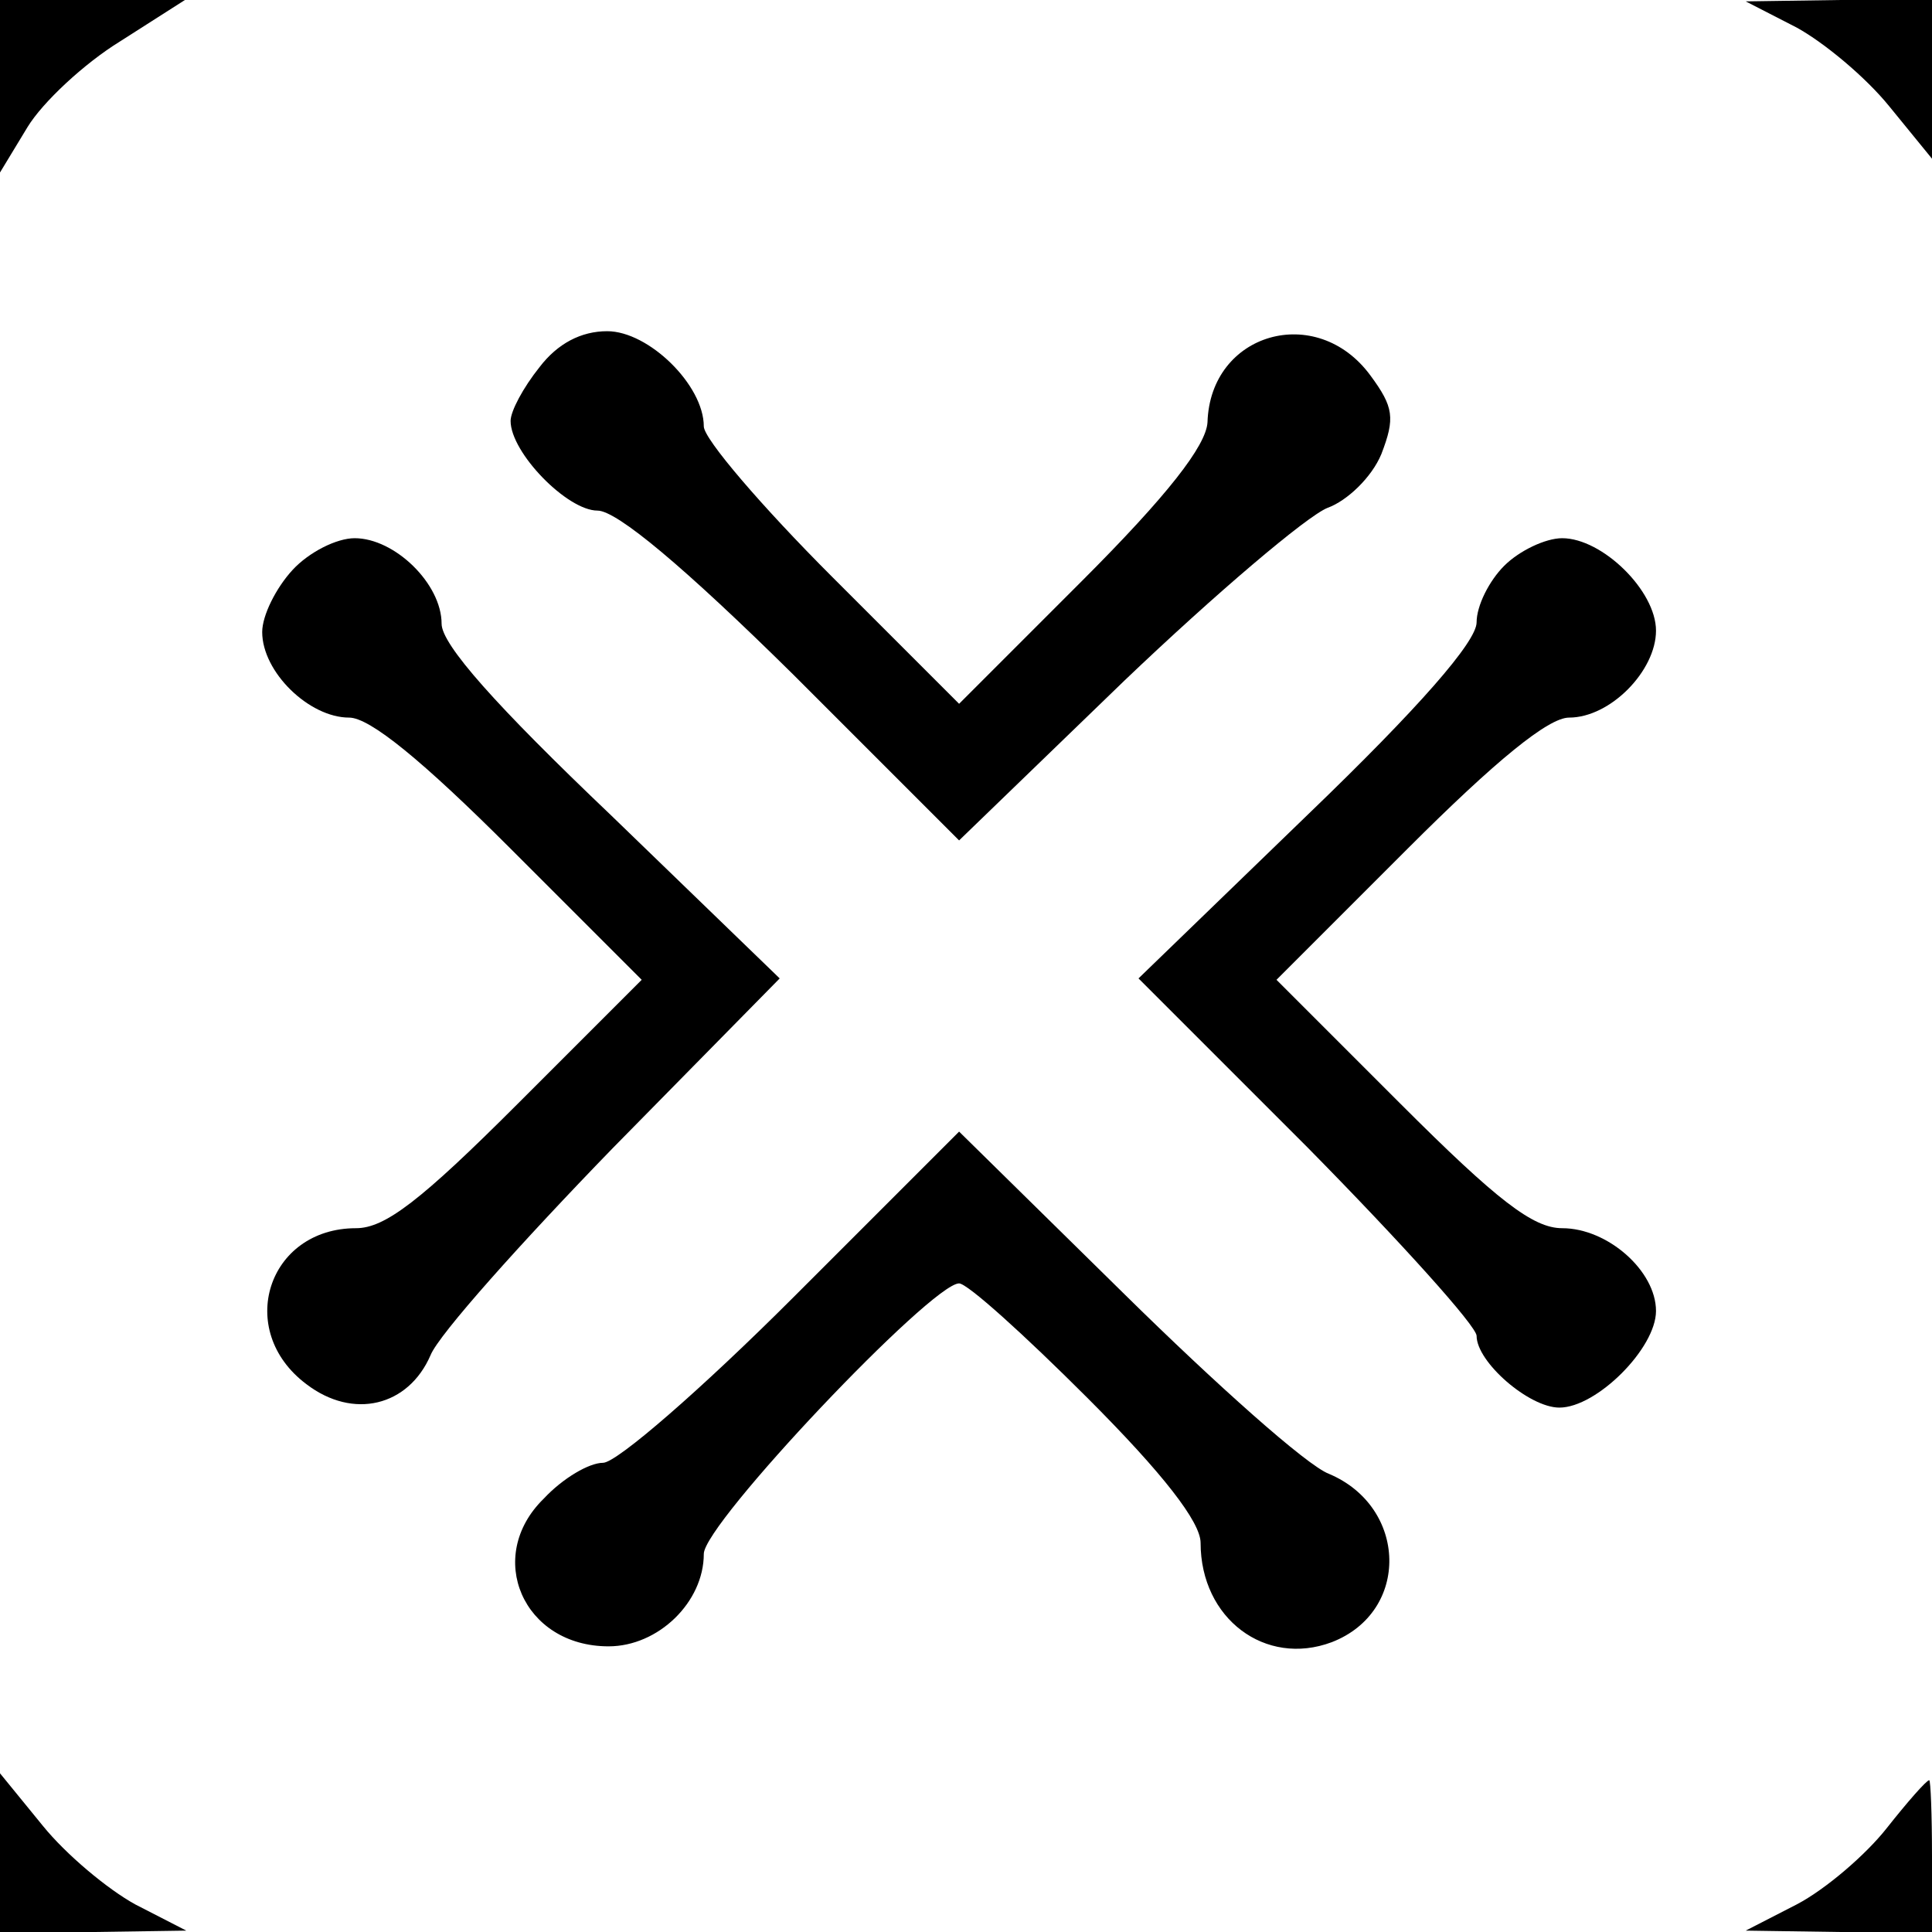
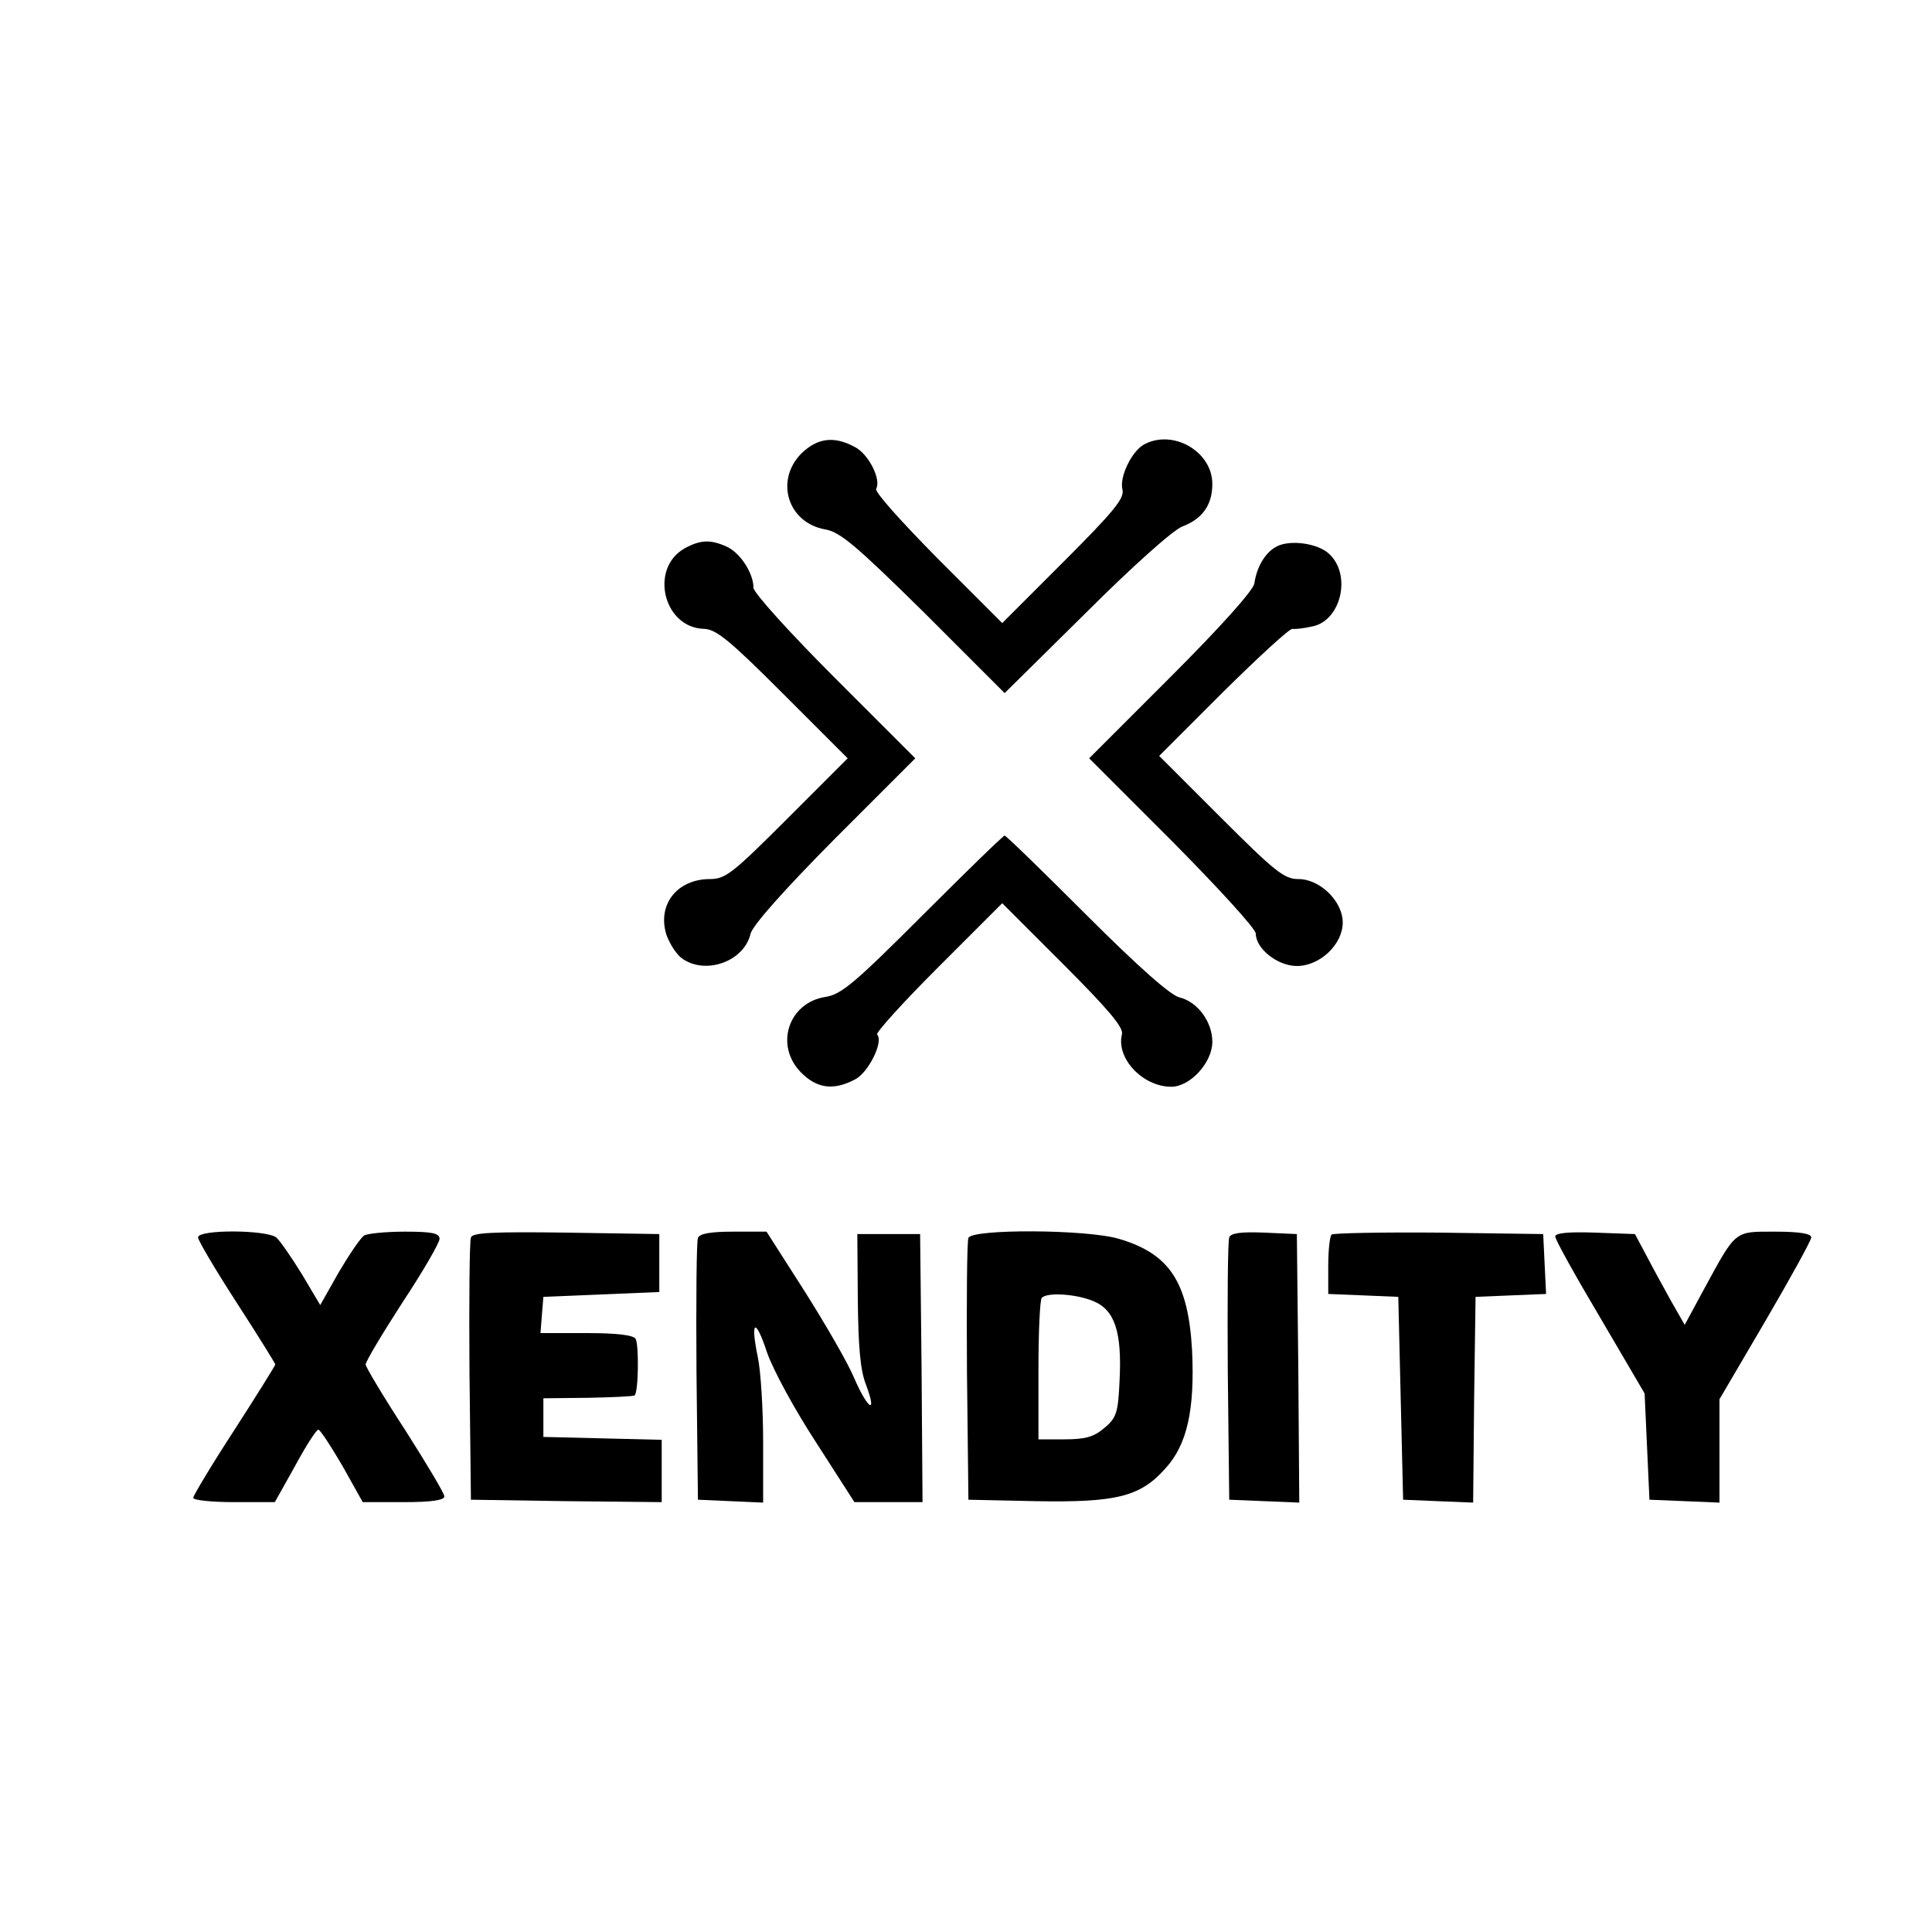
- <svg xmlns="http://www.w3.org/2000/svg" version="1.0" width="140pt" height="140pt" viewBox="0 0 140 140" preserveAspectRatio="xMidYMid meet">
-   <g transform="translate(0,140) scale(0.1,-0.1)" fill="#000000" stroke="none">
-     <path d="M0 1338 l0 -63 20 33 c11 18 41 46 67 62 l47 30 -67 0 -67 0 0 -62z" />
-     <path d="M1302 1380 c20 -11 50 -36 67 -57 l31 -38 0 58 0 57 -67 0 -68 -1 37 -19z" />
-     <path d="M391 1134 c-12 -15 -21 -32 -21 -39 0 -23 41 -65 63 -65 14 0 63 -41 142 -119 l120 -120 120 116 c66 63 132 119 147 125 14 5 32 22 39 39 10 26 9 34 -8 57 -39 53 -116 31 -118 -34 -1 -17 -29 -53 -91 -115 l-89 -89 -92 92 c-51 51 -93 100 -93 109 0 30 -40 69 -70 69 -19 0 -36 -9 -49 -26z" />
-     <path d="M212 987 c-12 -13 -22 -33 -22 -45 0 -29 34 -62 63 -62 15 0 53 -31 117 -95 l95 -95 -90 -90 c-70 -70 -96 -90 -117 -90 -64 0 -88 -74 -36 -113 34 -26 74 -16 90 21 6 15 66 82 132 150 l121 123 -122 118 c-84 80 -123 124 -123 139 0 29 -34 62 -63 62 -13 0 -33 -10 -45 -23z" />
-     <path d="M1090 990 c-11 -11 -20 -29 -20 -41 0 -14 -42 -62 -122 -139 l-123 -119 123 -123 c67 -68 122 -129 122 -136 0 -19 38 -52 60 -52 27 0 70 43 70 70 0 29 -35 60 -68 60 -21 0 -47 20 -117 90 l-90 90 95 95 c64 64 102 95 117 95 30 0 63 34 63 63 0 29 -39 67 -68 67 -12 0 -31 -9 -42 -20z" />
-     <path d="M575 460 c-66 -66 -128 -120 -138 -120 -10 0 -29 -11 -43 -26 -43 -42 -15 -107 47 -107 36 0 69 32 69 67 0 22 165 196 185 196 6 0 47 -37 93 -83 55 -55 82 -90 82 -105 0 -55 47 -90 95 -72 57 22 55 98 -2 122 -16 6 -82 65 -148 130 l-120 118 -120 -120z" />
-     <path d="M0 57 l0 -57 68 0 67 1 -37 19 c-20 11 -50 36 -67 57 l-31 38 0 -58z" />
-     <path d="M1367 75 c-15 -19 -44 -44 -65 -55 l-37 -19 68 -1 67 0 0 55 c0 30 -1 55 -2 55 -2 0 -16 -16 -31 -35z" />
+ <svg xmlns="http://www.w3.org/2000/svg" version="1.0" width="400pt" height="400pt" viewBox="0 0 400 400" preserveAspectRatio="xMidYMid meet">
+   <g transform="translate(0,400) scale(0.1,-0.1)" fill="#000000" stroke="none">
+     <path d="M1659 3061 c-55 -56 -28 -143 49 -157 31 -5 64 -33 205 -172 l167 -167 168 166 c95 95 181 172 200 179 42 16 62 45 62 88 0 67 -81 114 -141 82 -26 -14 -52 -68 -45 -94 4 -18 -18 -45 -122 -149 l-127 -127 -134 134 c-73 74 -131 138 -127 144 11 19 -16 73 -45 87 -43 23 -77 18 -110 -14z" />
+     <path d="M1418 2865 c-74 -41 -45 -165 40 -167 25 -1 53 -24 163 -134 l134 -134 -125 -125 c-113 -113 -128 -125 -160 -125 -69 0 -110 -54 -90 -116 7 -19 21 -41 33 -49 49 -34 128 -5 141 52 5 18 69 90 174 196 l167 167 -168 168 c-92 92 -167 175 -167 185 0 30 -27 72 -55 85 -33 15 -54 15 -87 -3z" />
+     <path d="M2644 2869 c-24 -12 -42 -42 -47 -77 -2 -14 -69 -89 -173 -193 l-169 -169 173 -173 c94 -95 172 -180 172 -190 0 -31 45 -67 85 -67 48 0 95 45 95 90 0 44 -47 90 -92 90 -29 0 -48 15 -161 128 l-127 127 133 133 c74 73 138 132 143 130 5 -1 23 1 41 5 60 12 82 108 34 151 -23 21 -79 29 -107 15z" />
+     <path d="M1911 2106 c-141 -141 -169 -165 -202 -170 -77 -12 -106 -101 -50 -157 33 -33 67 -37 111 -14 28 14 60 79 46 93 -4 3 53 66 126 139 l133 133 126 -126 c94 -94 125 -131 122 -145 -13 -50 43 -109 102 -109 39 0 85 50 85 93 0 42 -31 83 -68 92 -18 4 -84 62 -192 170 -91 91 -167 165 -170 165 -3 0 -79 -74 -169 -164z" />
+     <path d="M410 1438 c0 -6 36 -67 80 -135 44 -68 80 -126 80 -128 0 -2 -38 -63 -85 -136 -47 -72 -85 -136 -85 -140 0 -5 38 -9 85 -9 l84 0 42 75 c22 41 44 75 48 75 4 0 26 -34 50 -75 l42 -75 85 0 c58 0 84 4 84 12 0 6 -37 68 -81 137 -45 69 -82 131 -82 136 0 6 34 63 76 128 43 65 77 124 77 132 0 12 -16 15 -72 15 -40 0 -78 -4 -84 -8 -7 -4 -30 -38 -52 -75 l-39 -69 -38 64 c-21 34 -45 69 -53 76 -21 16 -162 17 -162 0z" />
+     <path d="M975 1438 c-3 -8 -4 -132 -3 -278 l3 -265 198 -3 197 -2 0 64 0 65 -122 3 -123 3 0 40 0 40 93 1 c51 1 94 3 96 5 8 8 9 105 2 117 -5 8 -39 12 -102 12 l-95 0 3 38 3 37 120 5 120 5 0 60 0 60 -193 3 c-150 2 -194 0 -197 -10z" />
+     <path d="M1445 1437 c-3 -7 -4 -131 -3 -277 l3 -265 68 -3 67 -3 0 125 c0 69 -5 148 -11 176 -16 77 -5 83 19 10 13 -37 57 -118 102 -187 l79 -123 71 0 70 0 -2 278 -3 277 -65 0 -65 0 1 -135 c1 -98 5 -147 17 -177 24 -64 4 -52 -25 15 -13 31 -60 112 -103 180 l-78 122 -69 0 c-46 0 -70 -4 -73 -13z" />
+     <path d="M2005 1437 c-3 -7 -4 -131 -3 -277 l3 -265 139 -3 c167 -3 217 9 269 68 45 49 61 122 55 245 -8 140 -46 199 -151 230 -66 20 -305 21 -312 2z m259 -131 c44 -18 59 -64 54 -163 -3 -67 -6 -78 -31 -99 -22 -19 -40 -24 -83 -24 l-54 0 0 143 c0 79 3 147 7 150 11 12 72 8 107 -7z" />
+     <path d="M2545 1438 c-3 -7 -4 -132 -3 -278 l3 -265 73 -3 72 -3 -2 278 -3 278 -68 3 c-48 2 -69 -1 -72 -10z" />
+     <path d="M2757 1444 c-4 -4 -7 -33 -7 -65 l0 -58 73 -3 72 -3 5 -210 5 -210 72 -3 73 -3 2 213 3 213 73 3 73 3 -3 62 -3 62 -216 3 c-118 1 -218 -1 -222 -4z" />
+     <path d="M3220 1440 c0 -7 42 -82 93 -168 l92 -157 5 -110 5 -110 73 -3 72 -3 0 107 0 107 95 162 c52 89 95 167 95 173 0 8 -24 12 -75 12 -85 0 -80 4 -147 -119 l-40 -74 -28 49 c-15 27 -38 69 -51 94 l-24 45 -83 3 c-56 2 -82 -1 -82 -8z" />
  </g>
</svg>
